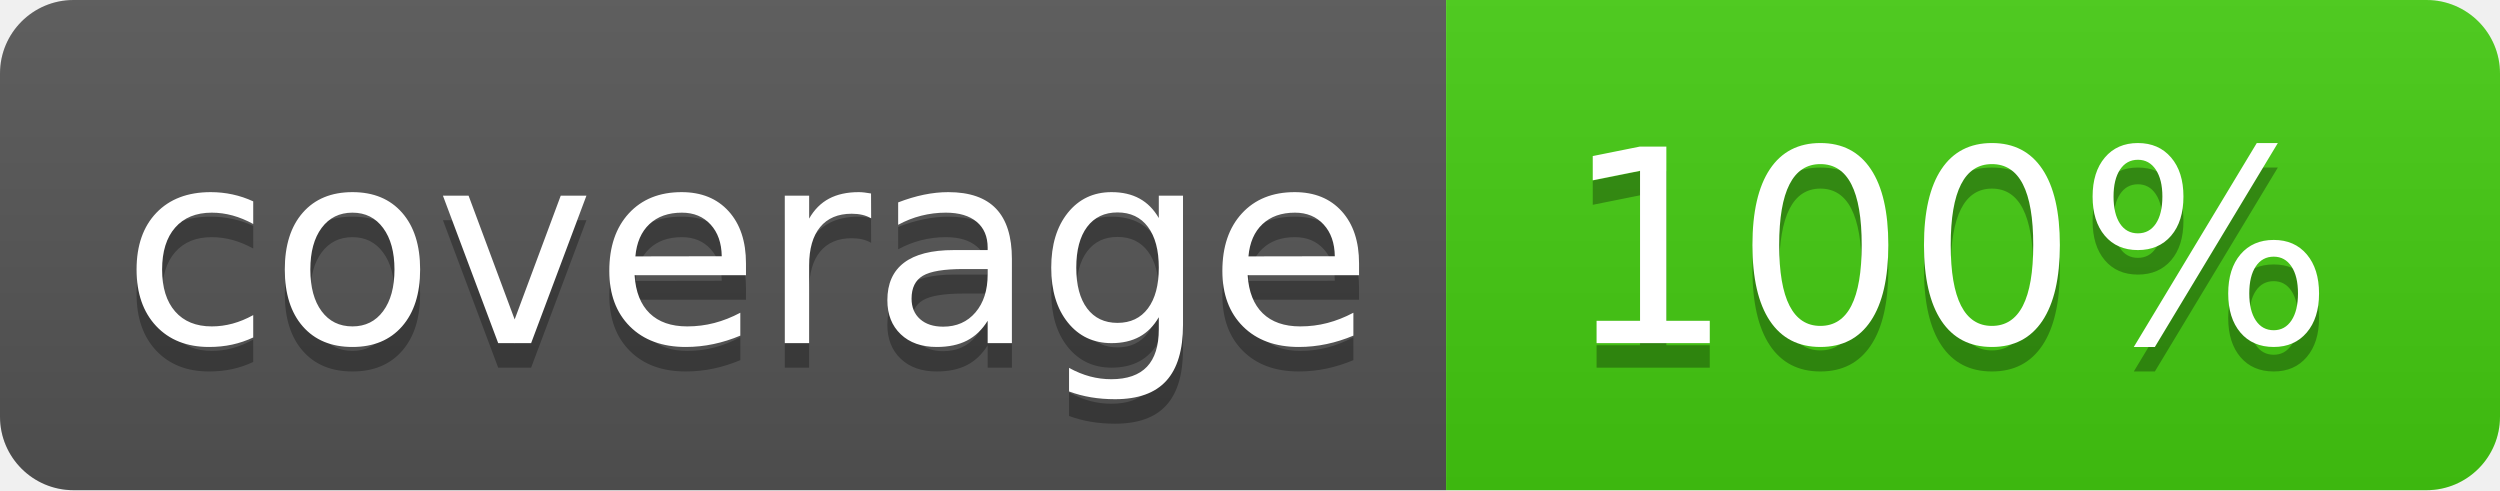
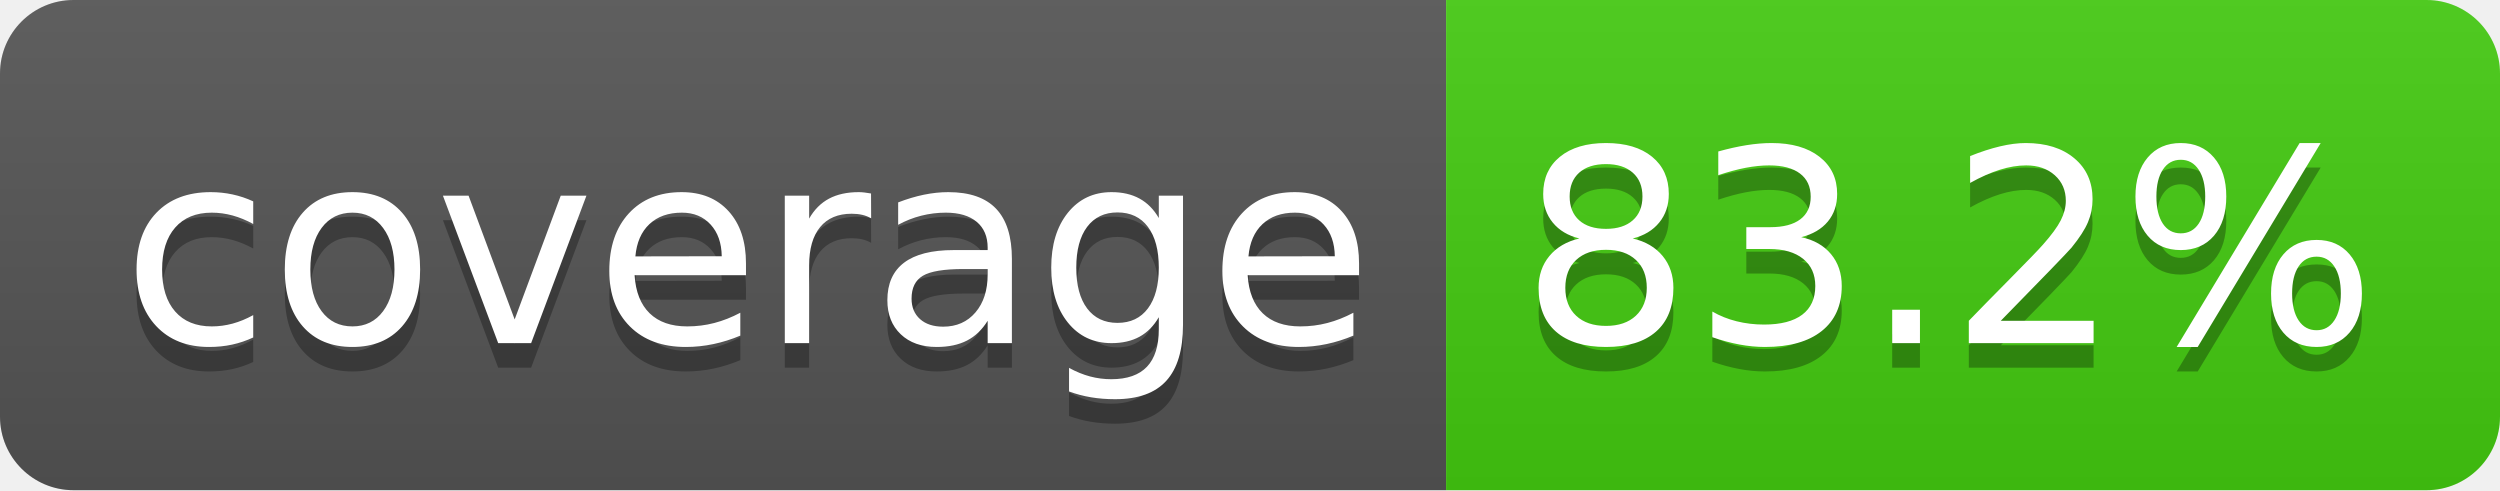
<svg xmlns="http://www.w3.org/2000/svg" width="102" height="20">
  <linearGradient id="b" x2="0" y2="100%">
    <stop offset="0" stop-color="#bbb" stop-opacity=".1" />
    <stop offset="1" stop-opacity=".1" />
  </linearGradient>
  <clipPath id="a">
    <rect width="102" height="20" rx="3" fill="#fff" />
  </clipPath>
  <g clip-path="url(#a)">
    <path fill="#555" d="M0 0h59v20H0z" />
    <path fill="#44cc11" d="M59 0h43v20H59z" />
    <path fill="url(#b)" d="M0 0h102v20H0z" />
  </g>
  <g fill="#fff" text-anchor="middle" font-family="DejaVu Sans,Verdana,Geneva,sans-serif" font-size="110">
    <text x="305" y="150" fill="#010101" fill-opacity=".3" transform="scale(.1)" textLength="490">coverage</text>
    <text x="305" y="140" transform="scale(.1)" textLength="490">coverage</text>
-     <text x="795" y="150" fill="#010101" fill-opacity=".3" transform="scale(.1)" textLength="330">100%</text>
-     <text x="795" y="140" transform="scale(.1)" textLength="330">100%</text>
+     <text x="795" y="150" fill="#010101" fill-opacity=".3" transform="scale(.1)" textLength="330">83.2%</text>
+     <text x="795" y="140" transform="scale(.1)" textLength="330">83.2%</text>
  </g>
</svg>
